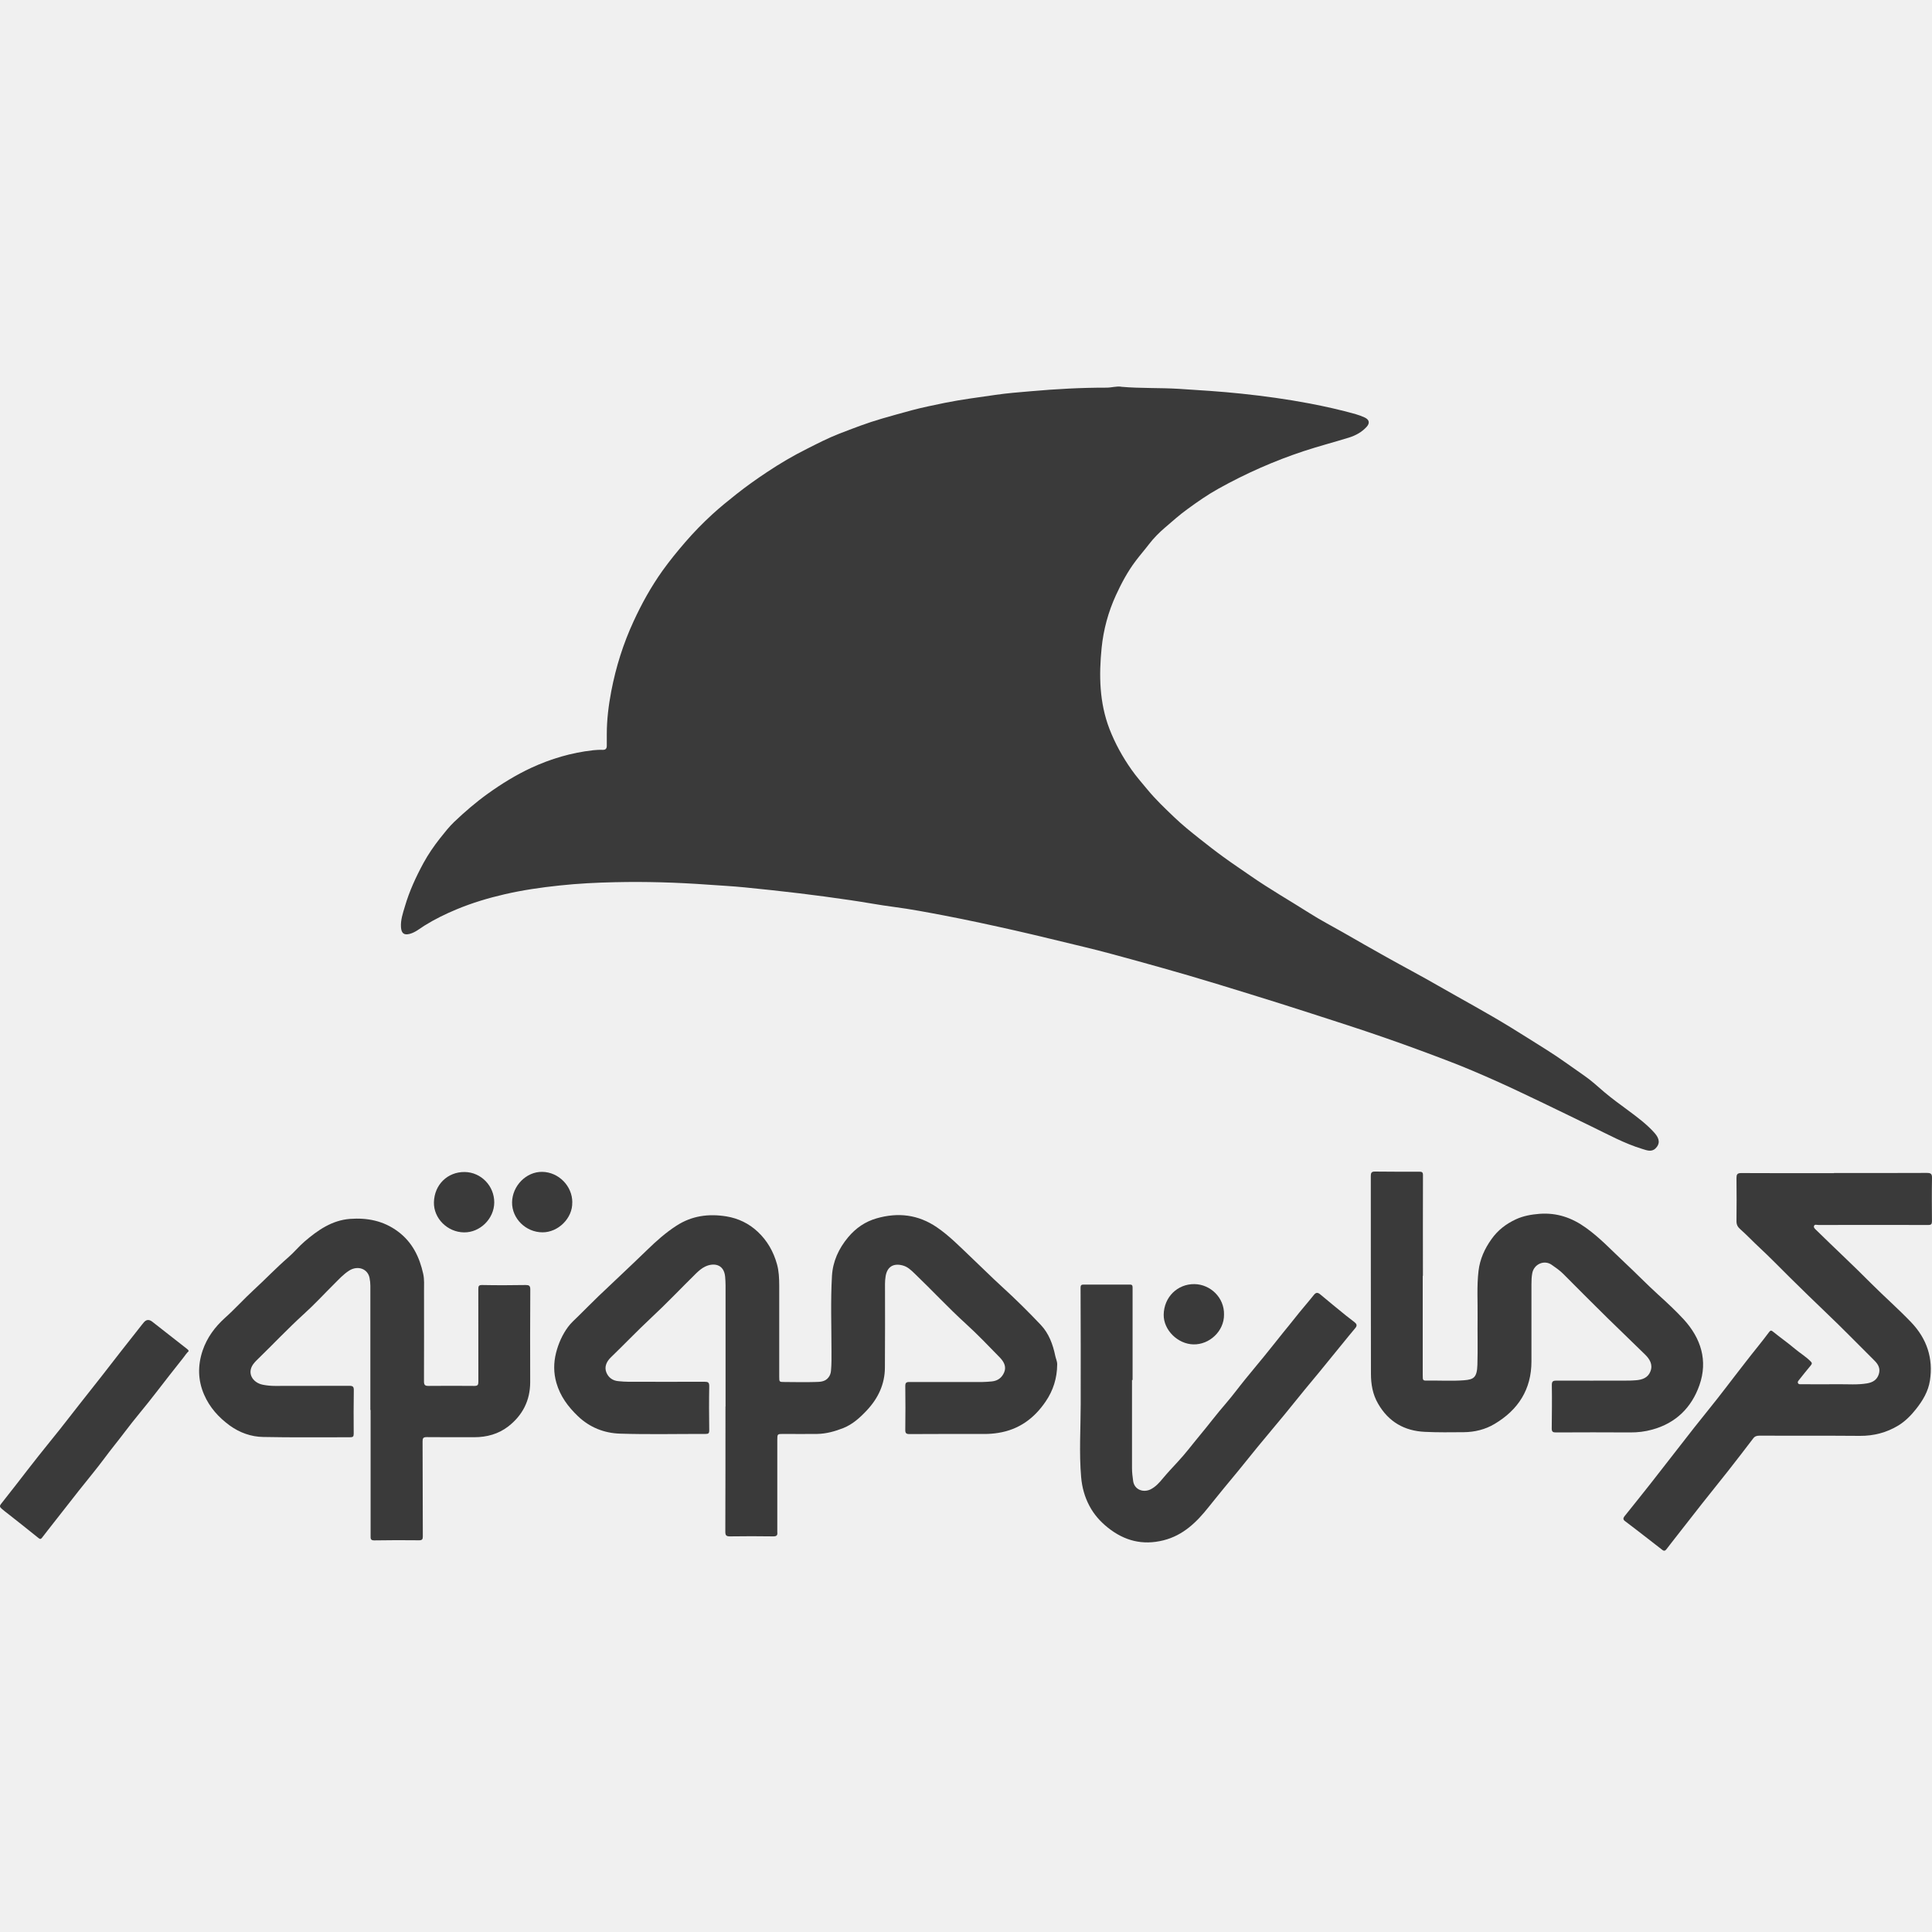
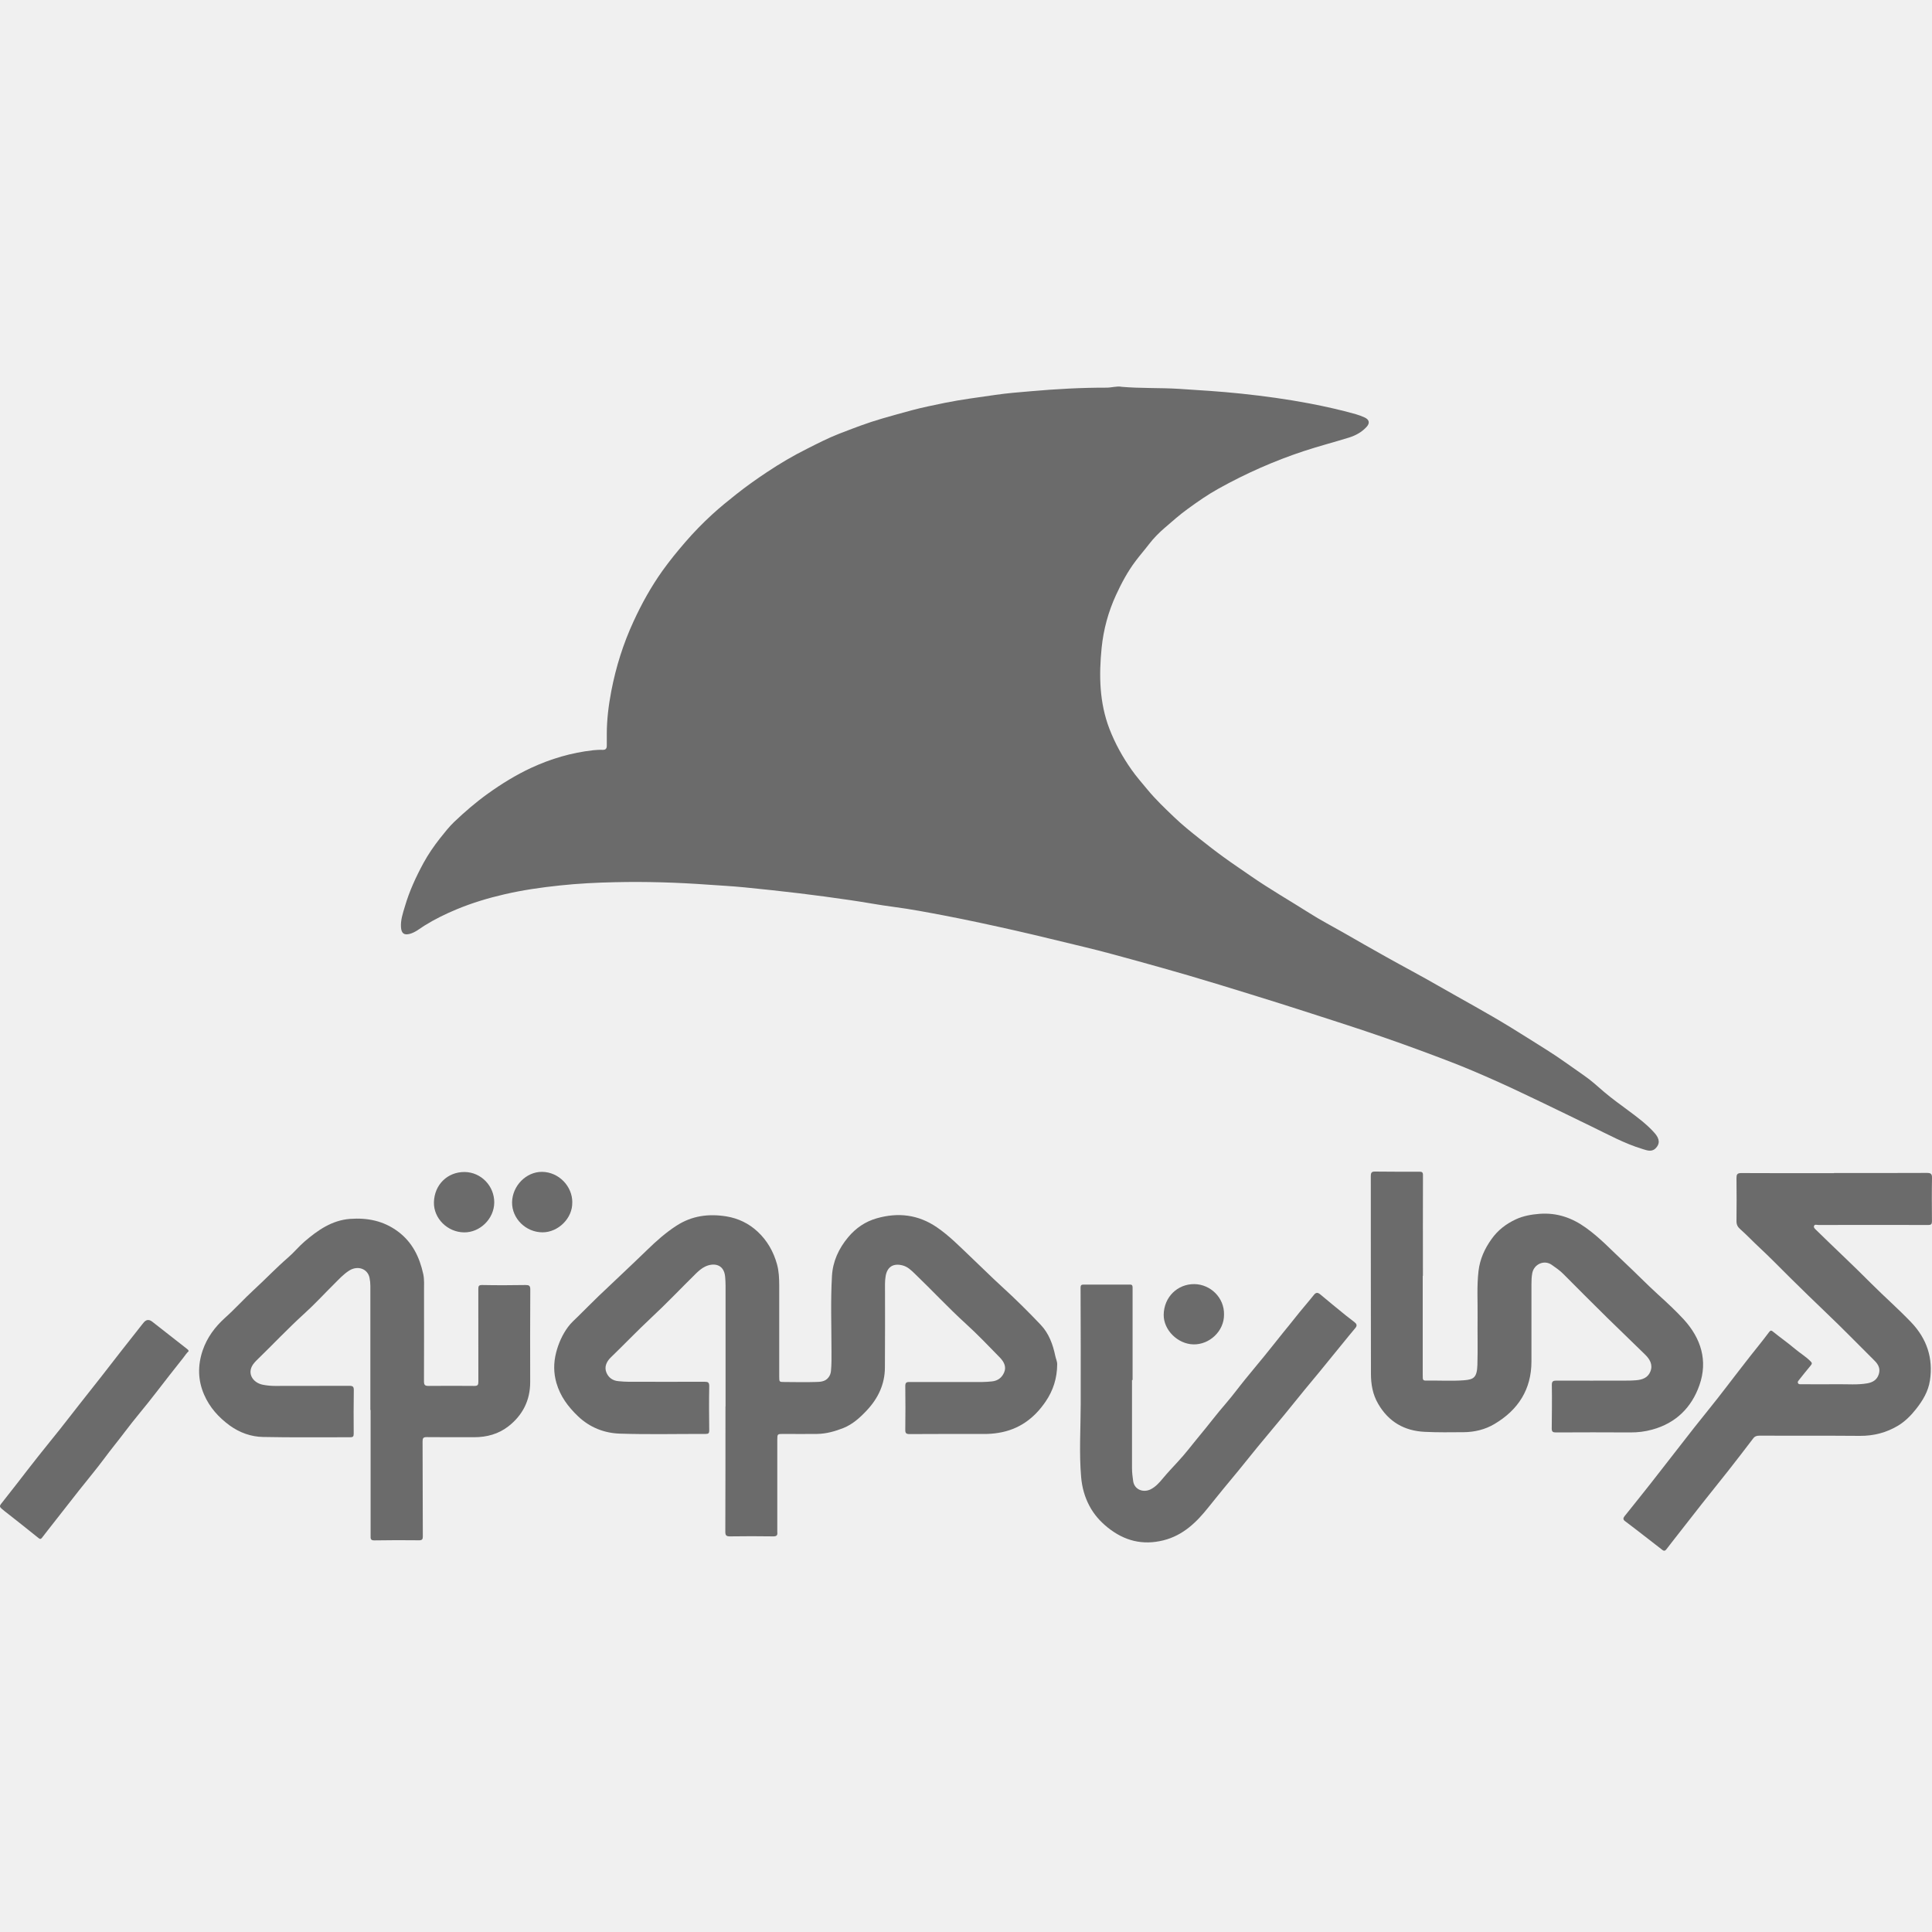
<svg xmlns="http://www.w3.org/2000/svg" width="40" height="40" viewBox="0 0 40 40" fill="none">
  <g clip-path="url(#clip0_327_33)">
-     <path d="M23.216 8.008C23.614 8.043 24.014 8.026 24.413 8.051C24.842 8.078 25.272 8.105 25.7 8.15C26.173 8.2 26.643 8.264 27.111 8.353C27.434 8.415 27.756 8.486 28.072 8.576C28.134 8.594 28.195 8.616 28.253 8.643C28.35 8.688 28.366 8.759 28.294 8.838C28.195 8.946 28.07 9.015 27.931 9.059C27.621 9.155 27.305 9.237 26.996 9.339C26.381 9.542 25.792 9.803 25.228 10.117C25.006 10.24 24.797 10.386 24.591 10.536C24.425 10.655 24.273 10.792 24.119 10.924C24 11.026 23.886 11.14 23.788 11.268C23.699 11.385 23.6 11.497 23.511 11.616C23.346 11.835 23.219 12.073 23.105 12.321C22.945 12.669 22.846 13.036 22.808 13.413C22.751 13.982 22.76 14.547 22.971 15.094C23.088 15.395 23.242 15.673 23.425 15.933C23.525 16.076 23.642 16.209 23.754 16.344C23.926 16.553 24.121 16.738 24.315 16.923C24.48 17.081 24.659 17.225 24.84 17.368C24.999 17.494 25.16 17.62 25.326 17.74C25.513 17.877 25.706 18.004 25.896 18.137C26.29 18.41 26.706 18.648 27.111 18.905C27.335 19.048 27.571 19.17 27.802 19.302C28.098 19.471 28.393 19.642 28.692 19.808C29.056 20.012 29.426 20.206 29.788 20.415C30.282 20.698 30.785 20.969 31.27 21.266C31.52 21.419 31.767 21.577 32.015 21.732C32.285 21.9 32.537 22.089 32.797 22.268C32.946 22.37 33.08 22.495 33.218 22.613C33.373 22.744 33.539 22.864 33.703 22.985C33.899 23.131 34.095 23.275 34.257 23.458C34.364 23.579 34.371 23.686 34.274 23.778C34.19 23.858 34.09 23.814 34.003 23.788C33.63 23.675 33.291 23.487 32.943 23.319C32.595 23.15 32.248 22.98 31.899 22.813C31.581 22.661 31.262 22.508 30.94 22.365C30.638 22.231 30.334 22.1 30.026 21.982C29.571 21.807 29.114 21.639 28.653 21.479C28.15 21.304 27.642 21.142 27.134 20.978C26.713 20.841 26.29 20.709 25.867 20.578C25.45 20.448 25.031 20.321 24.611 20.197C24.261 20.095 23.909 19.996 23.558 19.899C23.19 19.799 22.823 19.695 22.452 19.607C21.977 19.494 21.503 19.375 21.026 19.267C20.537 19.157 20.048 19.05 19.556 18.956C19.208 18.89 18.86 18.823 18.508 18.777C18.204 18.738 17.903 18.679 17.6 18.636C17.253 18.585 16.904 18.538 16.557 18.496C16.177 18.451 15.797 18.409 15.416 18.372C15.164 18.347 14.912 18.334 14.658 18.316C14.018 18.27 13.376 18.25 12.734 18.265C12.351 18.273 11.968 18.292 11.588 18.333C11.205 18.373 10.823 18.428 10.447 18.515C10.108 18.593 9.775 18.693 9.453 18.827C9.223 18.923 8.999 19.032 8.788 19.164C8.689 19.226 8.599 19.304 8.483 19.335C8.364 19.366 8.311 19.323 8.302 19.198C8.292 19.049 8.34 18.909 8.382 18.77C8.474 18.453 8.612 18.154 8.769 17.865C8.867 17.686 8.983 17.517 9.11 17.356C9.204 17.238 9.297 17.118 9.405 17.015C9.624 16.807 9.852 16.61 10.099 16.433C10.384 16.228 10.681 16.045 10.999 15.897C11.405 15.709 11.832 15.583 12.28 15.533C12.344 15.527 12.409 15.522 12.474 15.525C12.541 15.528 12.564 15.497 12.563 15.434C12.562 15.355 12.563 15.277 12.563 15.198C12.563 14.898 12.6 14.602 12.656 14.309C12.752 13.809 12.904 13.325 13.118 12.863C13.287 12.495 13.483 12.143 13.717 11.815C13.863 11.611 14.022 11.416 14.188 11.224C14.363 11.021 14.549 10.831 14.745 10.651C14.905 10.504 15.075 10.367 15.245 10.232C15.45 10.07 15.661 9.92 15.878 9.776C16.146 9.597 16.423 9.434 16.712 9.29C16.93 9.18 17.147 9.068 17.374 8.98C17.666 8.867 17.957 8.754 18.259 8.667C18.464 8.608 18.669 8.55 18.874 8.495C19.102 8.434 19.334 8.388 19.565 8.34C19.91 8.27 20.259 8.227 20.607 8.176C20.851 8.14 21.099 8.121 21.344 8.1C21.866 8.054 22.387 8.025 22.911 8.026C23.011 8.026 23.111 7.993 23.213 8.006L23.216 8.008Z" fill="#3A3A3A" />
-     <path d="M15.022 29.119C15.022 28.284 15.022 27.451 15.022 26.617C15.022 26.555 15.018 26.493 15.013 26.431C14.987 26.161 14.764 26.144 14.6 26.223C14.531 26.255 14.469 26.309 14.413 26.363C14.098 26.673 13.794 26.994 13.471 27.294C13.19 27.557 12.924 27.835 12.648 28.102C12.562 28.185 12.506 28.294 12.554 28.415C12.597 28.521 12.685 28.587 12.807 28.596C12.875 28.602 12.942 28.608 13.009 28.608C13.536 28.608 14.062 28.61 14.589 28.608C14.66 28.608 14.685 28.622 14.684 28.701C14.678 29.005 14.68 29.31 14.684 29.614C14.684 29.677 14.665 29.688 14.609 29.688C14.016 29.687 13.425 29.701 12.834 29.682C12.51 29.671 12.211 29.555 11.966 29.321C11.761 29.125 11.599 28.907 11.52 28.632C11.46 28.424 11.46 28.217 11.513 28.007C11.562 27.815 11.642 27.634 11.759 27.475C11.821 27.389 11.904 27.319 11.979 27.244C12.119 27.105 12.258 26.966 12.399 26.829C12.732 26.512 13.068 26.199 13.398 25.879C13.587 25.695 13.782 25.521 14.005 25.377C14.326 25.169 14.671 25.125 15.039 25.184C15.288 25.225 15.507 25.332 15.688 25.502C15.883 25.684 16.014 25.912 16.086 26.172C16.127 26.317 16.132 26.466 16.133 26.616C16.133 27.244 16.133 27.872 16.133 28.5C16.133 28.613 16.133 28.613 16.245 28.613C16.453 28.613 16.661 28.62 16.87 28.613C16.97 28.61 17.08 28.614 17.153 28.518C17.185 28.477 17.201 28.43 17.205 28.378C17.218 28.242 17.215 28.108 17.215 27.972C17.215 27.454 17.195 26.935 17.225 26.417C17.242 26.118 17.363 25.852 17.559 25.617C17.72 25.424 17.916 25.291 18.151 25.224C18.592 25.098 19.009 25.144 19.399 25.411C19.655 25.586 19.869 25.807 20.093 26.019C20.312 26.225 20.523 26.438 20.745 26.64C21.023 26.894 21.29 27.157 21.548 27.43C21.715 27.606 21.799 27.834 21.848 28.071C21.86 28.131 21.889 28.184 21.888 28.249C21.886 28.531 21.806 28.788 21.649 29.017C21.413 29.365 21.097 29.598 20.67 29.666C20.572 29.682 20.475 29.689 20.377 29.689C19.861 29.689 19.346 29.687 18.83 29.691C18.758 29.691 18.742 29.669 18.743 29.602C18.747 29.3 18.747 28.998 18.743 28.697C18.743 28.63 18.762 28.612 18.828 28.613C19.332 28.615 19.837 28.613 20.341 28.613C20.405 28.613 20.469 28.606 20.534 28.601C20.661 28.589 20.746 28.52 20.791 28.411C20.841 28.293 20.781 28.189 20.701 28.106C20.471 27.87 20.242 27.63 19.998 27.408C19.632 27.075 19.295 26.711 18.938 26.369C18.864 26.298 18.79 26.224 18.683 26.198C18.492 26.15 18.368 26.23 18.336 26.422C18.327 26.475 18.323 26.528 18.323 26.582C18.323 27.159 18.326 27.737 18.321 28.315C18.319 28.659 18.181 28.95 17.946 29.201C17.804 29.352 17.654 29.488 17.461 29.566C17.287 29.634 17.108 29.685 16.92 29.688C16.686 29.692 16.453 29.688 16.219 29.688C16.095 29.688 16.093 29.688 16.093 29.812C16.093 30.433 16.093 31.052 16.093 31.672C16.093 31.689 16.092 31.706 16.093 31.723C16.102 31.789 16.075 31.81 16.008 31.809C15.71 31.805 15.41 31.804 15.112 31.809C15.038 31.809 15.017 31.789 15.017 31.715C15.02 30.85 15.02 29.986 15.02 29.12L15.022 29.119Z" fill="#3A3A3A" />
-     <path d="M7.668 29.193C7.668 28.336 7.668 27.48 7.668 26.623C7.668 26.568 7.662 26.511 7.651 26.457C7.613 26.267 7.407 26.195 7.231 26.305C7.111 26.381 7.016 26.486 6.917 26.585C6.709 26.791 6.511 27.007 6.293 27.204C5.963 27.504 5.658 27.828 5.338 28.139C5.316 28.16 5.294 28.182 5.274 28.205C5.086 28.411 5.227 28.629 5.444 28.67C5.526 28.686 5.611 28.694 5.696 28.694C6.209 28.694 6.722 28.694 7.235 28.692C7.302 28.692 7.326 28.708 7.325 28.78C7.32 29.081 7.321 29.383 7.323 29.684C7.323 29.742 7.308 29.757 7.248 29.757C6.648 29.755 6.048 29.764 5.448 29.751C5.199 29.747 4.962 29.662 4.757 29.514C4.527 29.346 4.34 29.139 4.226 28.875C4.096 28.577 4.091 28.272 4.195 27.962C4.287 27.692 4.448 27.475 4.659 27.284C4.864 27.101 5.048 26.895 5.251 26.709C5.493 26.487 5.719 26.248 5.968 26.033C6.086 25.931 6.186 25.807 6.306 25.704C6.579 25.47 6.871 25.265 7.245 25.236C7.603 25.209 7.939 25.274 8.238 25.496C8.538 25.719 8.686 26.027 8.763 26.378C8.787 26.491 8.779 26.608 8.779 26.724C8.779 27.35 8.781 27.975 8.778 28.601C8.778 28.677 8.802 28.695 8.874 28.694C9.189 28.691 9.506 28.691 9.821 28.694C9.891 28.694 9.904 28.672 9.904 28.608C9.903 27.969 9.904 27.329 9.903 26.69C9.903 26.626 9.912 26.604 9.985 26.605C10.284 26.611 10.583 26.61 10.882 26.605C10.953 26.605 10.979 26.618 10.979 26.697C10.975 27.336 10.975 27.976 10.977 28.615C10.977 28.997 10.818 29.303 10.524 29.532C10.322 29.689 10.079 29.756 9.82 29.756C9.49 29.756 9.16 29.757 8.831 29.754C8.761 29.754 8.749 29.779 8.749 29.843C8.751 30.499 8.751 31.155 8.754 31.812C8.754 31.87 8.738 31.89 8.678 31.89C8.368 31.887 8.058 31.886 7.748 31.892C7.667 31.893 7.673 31.849 7.673 31.797C7.673 30.983 7.673 30.169 7.673 29.354C7.673 29.3 7.673 29.247 7.673 29.193H7.668Z" fill="#3A3A3A" />
-     <path d="M29.456 26.416C29.456 27.101 29.456 27.785 29.456 28.47C29.456 28.584 29.456 28.586 29.568 28.584C29.815 28.58 30.063 28.596 30.311 28.577C30.508 28.561 30.58 28.524 30.588 28.257C30.598 27.928 30.588 27.599 30.592 27.268C30.596 26.951 30.574 26.631 30.611 26.315C30.64 26.069 30.738 25.852 30.882 25.652C31.012 25.468 31.185 25.337 31.384 25.245C31.537 25.174 31.704 25.144 31.874 25.131C32.233 25.104 32.545 25.211 32.835 25.42C33.127 25.628 33.368 25.889 33.628 26.131C33.866 26.353 34.092 26.587 34.333 26.806C34.514 26.97 34.694 27.137 34.859 27.316C35.217 27.707 35.363 28.171 35.185 28.678C35.024 29.139 34.699 29.464 34.209 29.598C34.058 29.64 33.907 29.658 33.751 29.657C33.238 29.654 32.725 29.654 32.213 29.657C32.153 29.657 32.127 29.644 32.127 29.578C32.13 29.276 32.134 28.976 32.129 28.674C32.128 28.592 32.162 28.584 32.228 28.584C32.71 28.586 33.192 28.585 33.674 28.584C33.739 28.584 33.804 28.583 33.869 28.577C34.002 28.567 34.122 28.525 34.172 28.389C34.225 28.248 34.152 28.134 34.057 28.042C33.8 27.788 33.536 27.54 33.278 27.285C32.973 26.985 32.67 26.681 32.368 26.377C32.294 26.302 32.208 26.244 32.124 26.185C31.968 26.078 31.759 26.174 31.724 26.359C31.709 26.436 31.707 26.515 31.707 26.594C31.707 27.123 31.706 27.654 31.707 28.183C31.708 28.767 31.431 29.192 30.942 29.482C30.751 29.596 30.532 29.65 30.305 29.652C30.037 29.654 29.769 29.658 29.502 29.645C29.078 29.626 28.75 29.439 28.533 29.064C28.419 28.869 28.384 28.659 28.384 28.442C28.381 27.078 28.382 25.715 28.381 24.35C28.381 24.29 28.391 24.255 28.463 24.256C28.77 24.26 29.078 24.259 29.384 24.259C29.433 24.259 29.461 24.264 29.461 24.326C29.458 25.022 29.46 25.718 29.46 26.414H29.457L29.456 26.416Z" fill="#3A3A3A" />
-     <path d="M37.972 24.286C38.612 24.286 39.251 24.287 39.891 24.284C39.974 24.284 40.002 24.3 40 24.389C39.994 24.688 39.997 24.986 39.999 25.286C39.999 25.344 39.983 25.362 39.923 25.362C39.166 25.36 38.408 25.361 37.65 25.362C37.618 25.362 37.572 25.343 37.558 25.38C37.543 25.417 37.581 25.445 37.607 25.471C37.984 25.841 38.371 26.2 38.742 26.574C39.014 26.846 39.303 27.099 39.569 27.377C39.893 27.716 40.028 28.12 39.957 28.583C39.923 28.808 39.807 29.001 39.664 29.18C39.56 29.311 39.443 29.427 39.302 29.514C39.059 29.661 38.793 29.73 38.506 29.728C37.812 29.722 37.12 29.727 36.426 29.724C36.372 29.724 36.331 29.736 36.298 29.781C36.127 30.006 35.954 30.23 35.78 30.452C35.6 30.68 35.416 30.907 35.236 31.135C35.066 31.35 34.898 31.567 34.729 31.783C34.654 31.88 34.577 31.976 34.503 32.074C34.478 32.107 34.453 32.117 34.418 32.09C34.312 32.008 34.207 31.926 34.1 31.843C33.947 31.725 33.795 31.606 33.64 31.49C33.599 31.458 33.608 31.427 33.631 31.396C33.812 31.168 33.996 30.943 34.175 30.714C34.477 30.329 34.775 29.942 35.077 29.557C35.29 29.286 35.51 29.022 35.718 28.748C35.856 28.566 35.998 28.386 36.138 28.204C36.299 27.994 36.471 27.79 36.629 27.577C36.659 27.537 36.677 27.544 36.714 27.575C36.86 27.693 37.013 27.8 37.156 27.921C37.263 28.011 37.383 28.083 37.483 28.182C37.516 28.214 37.523 28.232 37.489 28.271C37.403 28.371 37.324 28.476 37.241 28.578C37.227 28.596 37.212 28.615 37.227 28.639C37.242 28.665 37.272 28.659 37.296 28.659C37.55 28.659 37.803 28.663 38.058 28.659C38.257 28.657 38.457 28.675 38.657 28.641C38.775 28.621 38.862 28.567 38.899 28.45C38.934 28.337 38.89 28.25 38.81 28.171C38.478 27.842 38.152 27.505 37.813 27.183C37.563 26.945 37.317 26.704 37.071 26.462C36.856 26.25 36.646 26.032 36.424 25.826C36.29 25.702 36.165 25.568 36.029 25.448C35.977 25.403 35.951 25.354 35.952 25.281C35.956 24.985 35.955 24.69 35.952 24.394C35.952 24.32 35.963 24.286 36.052 24.287C36.692 24.291 37.331 24.289 37.971 24.289V24.286H37.972Z" fill="#3A3A3A" />
-     <path d="M23.437 28.57C23.437 29.178 23.437 29.787 23.437 30.395C23.437 30.485 23.448 30.575 23.461 30.665C23.488 30.846 23.674 30.909 23.823 30.835C23.93 30.78 24.003 30.696 24.077 30.607C24.174 30.491 24.277 30.381 24.38 30.27C24.541 30.099 24.681 29.91 24.831 29.73C25.019 29.505 25.195 29.269 25.388 29.048C25.524 28.89 25.648 28.72 25.78 28.558C25.91 28.397 26.044 28.239 26.175 28.078C26.309 27.914 26.44 27.746 26.574 27.58C26.651 27.485 26.73 27.39 26.806 27.293C26.934 27.129 27.074 26.971 27.204 26.808C27.25 26.751 27.288 26.76 27.337 26.801C27.511 26.947 27.686 27.09 27.862 27.233C27.92 27.28 27.98 27.326 28.041 27.372C28.088 27.408 28.105 27.443 28.06 27.496C27.964 27.609 27.872 27.725 27.779 27.838C27.623 28.03 27.468 28.221 27.312 28.411C27.214 28.531 27.114 28.648 27.017 28.767C26.874 28.943 26.732 29.12 26.588 29.295C26.407 29.515 26.222 29.732 26.041 29.953C25.906 30.117 25.775 30.284 25.64 30.448C25.54 30.572 25.435 30.693 25.335 30.817C25.232 30.945 25.127 31.071 25.024 31.201C24.775 31.515 24.497 31.788 24.087 31.891C23.656 31.998 23.28 31.902 22.937 31.628C22.778 31.501 22.649 31.355 22.555 31.177C22.456 30.991 22.402 30.792 22.384 30.584C22.34 30.08 22.374 29.576 22.375 29.072C22.377 28.266 22.375 27.461 22.372 26.655C22.372 26.608 22.392 26.596 22.432 26.596C22.753 26.596 23.074 26.596 23.396 26.596C23.447 26.596 23.449 26.625 23.449 26.662C23.449 26.794 23.449 26.926 23.449 27.059C23.449 27.564 23.449 28.068 23.449 28.572C23.446 28.572 23.442 28.572 23.439 28.572L23.437 28.57Z" fill="#3A3A3A" />
-     <path d="M3.905 27.976C3.861 28.016 3.828 28.068 3.791 28.116C3.598 28.36 3.405 28.604 3.216 28.851C3.009 29.121 2.785 29.378 2.581 29.65C2.443 29.834 2.296 30.01 2.16 30.195C1.992 30.421 1.81 30.637 1.635 30.859C1.42 31.132 1.207 31.405 0.993 31.678C0.952 31.731 0.912 31.784 0.87 31.837C0.851 31.861 0.834 31.873 0.802 31.847C0.592 31.678 0.382 31.511 0.17 31.345C0.124 31.309 0.077 31.275 0.033 31.235C-0.007 31.201 -0.01 31.177 0.02 31.139C0.13 31 0.238 30.86 0.347 30.722C0.495 30.531 0.643 30.338 0.794 30.148C0.941 29.961 1.093 29.778 1.241 29.591C1.373 29.425 1.501 29.257 1.633 29.09C1.792 28.888 1.951 28.687 2.11 28.485C2.241 28.318 2.37 28.149 2.501 27.982C2.647 27.796 2.795 27.609 2.942 27.422C2.951 27.41 2.96 27.4 2.969 27.389C3.022 27.319 3.083 27.31 3.152 27.364C3.392 27.552 3.631 27.739 3.871 27.927C3.886 27.94 3.904 27.95 3.906 27.977L3.905 27.976Z" fill="#3A3A3A" />
-     <path d="M11.848 24.895C11.856 25.223 11.555 25.515 11.233 25.514C10.886 25.514 10.598 25.228 10.602 24.893C10.607 24.549 10.897 24.256 11.228 24.262C11.567 24.268 11.85 24.556 11.849 24.895H11.848Z" fill="#3A3A3A" />
-     <path d="M25.342 27.218C25.345 27.559 25.041 27.842 24.708 27.834C24.386 27.827 24.089 27.539 24.093 27.219C24.099 26.854 24.378 26.582 24.73 26.586C25.059 26.591 25.35 26.864 25.342 27.218Z" fill="#3A3A3A" />
-     <path d="M9.607 25.515C9.265 25.511 8.976 25.226 8.984 24.892C8.993 24.524 9.269 24.262 9.619 24.265C9.964 24.269 10.235 24.557 10.233 24.897C10.23 25.234 9.937 25.52 9.607 25.515Z" fill="#3A3A3A" />
+     <path d="M23.216 8.008C23.614 8.043 24.014 8.026 24.413 8.051C24.842 8.078 25.272 8.105 25.7 8.15C26.173 8.2 26.643 8.264 27.111 8.353C27.434 8.415 27.756 8.486 28.072 8.576C28.134 8.594 28.195 8.616 28.253 8.643C28.35 8.688 28.366 8.759 28.294 8.838C28.195 8.946 28.07 9.015 27.931 9.059C27.621 9.155 27.305 9.237 26.996 9.339C26.381 9.542 25.792 9.803 25.228 10.117C25.006 10.24 24.797 10.386 24.591 10.536C24.425 10.655 24.273 10.792 24.119 10.924C24 11.026 23.886 11.14 23.788 11.268C23.699 11.385 23.6 11.497 23.511 11.616C23.346 11.835 23.219 12.073 23.105 12.321C22.945 12.669 22.846 13.036 22.808 13.413C22.751 13.982 22.76 14.547 22.971 15.094C23.088 15.395 23.242 15.673 23.425 15.933C23.525 16.076 23.642 16.209 23.754 16.344C23.926 16.553 24.121 16.738 24.315 16.923C24.48 17.081 24.659 17.225 24.84 17.368C24.999 17.494 25.16 17.62 25.326 17.74C25.513 17.877 25.706 18.004 25.896 18.137C26.29 18.41 26.706 18.648 27.111 18.905C27.335 19.048 27.571 19.17 27.802 19.302C28.098 19.471 28.393 19.642 28.692 19.808C29.056 20.012 29.426 20.206 29.788 20.415C30.282 20.698 30.785 20.969 31.27 21.266C31.52 21.419 31.767 21.577 32.015 21.732C32.285 21.9 32.537 22.089 32.797 22.268C32.946 22.37 33.08 22.495 33.218 22.613C33.373 22.744 33.539 22.864 33.703 22.985C33.899 23.131 34.095 23.275 34.257 23.458C34.364 23.579 34.371 23.686 34.274 23.778C34.19 23.858 34.09 23.814 34.003 23.788C33.63 23.675 33.291 23.487 32.943 23.319C32.595 23.15 32.248 22.98 31.899 22.813C31.581 22.661 31.262 22.508 30.94 22.365C30.638 22.231 30.334 22.1 30.026 21.982C29.571 21.807 29.114 21.639 28.653 21.479C28.15 21.304 27.642 21.142 27.134 20.978C26.713 20.841 26.29 20.709 25.867 20.578C25.45 20.448 25.031 20.321 24.611 20.197C24.261 20.095 23.909 19.996 23.558 19.899C23.19 19.799 22.823 19.695 22.452 19.607C21.977 19.494 21.503 19.375 21.026 19.267C20.537 19.157 20.048 19.05 19.556 18.956C19.208 18.89 18.86 18.823 18.508 18.777C18.204 18.738 17.903 18.679 17.6 18.636C17.253 18.585 16.904 18.538 16.557 18.496C16.177 18.451 15.797 18.409 15.416 18.372C15.164 18.347 14.912 18.334 14.658 18.316C14.018 18.27 13.376 18.25 12.734 18.265C12.351 18.273 11.968 18.292 11.588 18.333C11.205 18.373 10.823 18.428 10.447 18.515C10.108 18.593 9.775 18.693 9.453 18.827C9.223 18.923 8.999 19.032 8.788 19.164C8.689 19.226 8.599 19.304 8.483 19.335C8.364 19.366 8.311 19.323 8.302 19.198C8.292 19.049 8.34 18.909 8.382 18.77C8.474 18.453 8.612 18.154 8.769 17.865C8.867 17.686 8.983 17.517 9.11 17.356C9.204 17.238 9.297 17.118 9.405 17.015C9.624 16.807 9.852 16.61 10.099 16.433C10.384 16.228 10.681 16.045 10.999 15.897C11.405 15.709 11.832 15.583 12.28 15.533C12.344 15.527 12.409 15.522 12.474 15.525C12.541 15.528 12.564 15.497 12.563 15.434C12.562 15.355 12.563 15.277 12.563 15.198C12.563 14.898 12.6 14.602 12.656 14.309C12.752 13.809 12.904 13.325 13.118 12.863C13.287 12.495 13.483 12.143 13.717 11.815C13.863 11.611 14.022 11.416 14.188 11.224C14.363 11.021 14.549 10.831 14.745 10.651C14.905 10.504 15.075 10.367 15.245 10.232C15.45 10.07 15.661 9.92 15.878 9.776C16.146 9.597 16.423 9.434 16.712 9.29C16.93 9.18 17.147 9.068 17.374 8.98C17.666 8.867 17.957 8.754 18.259 8.667C18.464 8.608 18.669 8.55 18.874 8.495C19.102 8.434 19.334 8.388 19.565 8.34C19.91 8.27 20.259 8.227 20.607 8.176C20.851 8.14 21.099 8.121 21.344 8.1C21.866 8.054 22.387 8.025 22.911 8.026C23.011 8.026 23.111 7.993 23.213 8.006L23.216 8.008Z" fill="#6B6B6B" />
+     <path d="M15.022 29.119C15.022 28.284 15.022 27.451 15.022 26.617C15.022 26.555 15.018 26.493 15.013 26.431C14.987 26.161 14.764 26.144 14.6 26.223C14.531 26.255 14.469 26.309 14.413 26.363C14.098 26.673 13.794 26.994 13.471 27.294C13.19 27.557 12.924 27.835 12.648 28.102C12.562 28.185 12.506 28.294 12.554 28.415C12.597 28.521 12.685 28.587 12.807 28.596C12.875 28.602 12.942 28.608 13.009 28.608C13.536 28.608 14.062 28.61 14.589 28.608C14.66 28.608 14.685 28.622 14.684 28.701C14.678 29.005 14.68 29.31 14.684 29.614C14.684 29.677 14.665 29.688 14.609 29.688C14.016 29.687 13.425 29.701 12.834 29.682C12.51 29.671 12.211 29.555 11.966 29.321C11.761 29.125 11.599 28.907 11.52 28.632C11.46 28.424 11.46 28.217 11.513 28.007C11.562 27.815 11.642 27.634 11.759 27.475C11.821 27.389 11.904 27.319 11.979 27.244C12.119 27.105 12.258 26.966 12.399 26.829C12.732 26.512 13.068 26.199 13.398 25.879C13.587 25.695 13.782 25.521 14.005 25.377C14.326 25.169 14.671 25.125 15.039 25.184C15.288 25.225 15.507 25.332 15.688 25.502C15.883 25.684 16.014 25.912 16.086 26.172C16.127 26.317 16.132 26.466 16.133 26.616C16.133 27.244 16.133 27.872 16.133 28.5C16.133 28.613 16.133 28.613 16.245 28.613C16.453 28.613 16.661 28.62 16.87 28.613C16.97 28.61 17.08 28.614 17.153 28.518C17.185 28.477 17.201 28.43 17.205 28.378C17.218 28.242 17.215 28.108 17.215 27.972C17.215 27.454 17.195 26.935 17.225 26.417C17.242 26.118 17.363 25.852 17.559 25.617C17.72 25.424 17.916 25.291 18.151 25.224C18.592 25.098 19.009 25.144 19.399 25.411C19.655 25.586 19.869 25.807 20.093 26.019C20.312 26.225 20.523 26.438 20.745 26.64C21.023 26.894 21.29 27.157 21.548 27.43C21.715 27.606 21.799 27.834 21.848 28.071C21.86 28.131 21.889 28.184 21.888 28.249C21.886 28.531 21.806 28.788 21.649 29.017C21.413 29.365 21.097 29.598 20.67 29.666C20.572 29.682 20.475 29.689 20.377 29.689C19.861 29.689 19.346 29.687 18.83 29.691C18.758 29.691 18.742 29.669 18.743 29.602C18.747 29.3 18.747 28.998 18.743 28.697C18.743 28.63 18.762 28.612 18.828 28.613C19.332 28.615 19.837 28.613 20.341 28.613C20.405 28.613 20.469 28.606 20.534 28.601C20.661 28.589 20.746 28.52 20.791 28.411C20.841 28.293 20.781 28.189 20.701 28.106C20.471 27.87 20.242 27.63 19.998 27.408C19.632 27.075 19.295 26.711 18.938 26.369C18.864 26.298 18.79 26.224 18.683 26.198C18.492 26.15 18.368 26.23 18.336 26.422C18.327 26.475 18.323 26.528 18.323 26.582C18.323 27.159 18.326 27.737 18.321 28.315C18.319 28.659 18.181 28.95 17.946 29.201C17.804 29.352 17.654 29.488 17.461 29.566C17.287 29.634 17.108 29.685 16.92 29.688C16.686 29.692 16.453 29.688 16.219 29.688C16.095 29.688 16.093 29.688 16.093 29.812C16.093 30.433 16.093 31.052 16.093 31.672C16.093 31.689 16.092 31.706 16.093 31.723C16.102 31.789 16.075 31.81 16.008 31.809C15.71 31.805 15.41 31.804 15.112 31.809C15.038 31.809 15.017 31.789 15.017 31.715C15.02 30.85 15.02 29.986 15.02 29.12L15.022 29.119Z" fill="#6B6B6B" />
+     <path d="M7.668 29.193C7.668 28.336 7.668 27.48 7.668 26.623C7.668 26.568 7.662 26.511 7.651 26.457C7.613 26.267 7.407 26.195 7.231 26.305C7.111 26.381 7.016 26.486 6.917 26.585C6.709 26.791 6.511 27.007 6.293 27.204C5.963 27.504 5.658 27.828 5.338 28.139C5.316 28.16 5.294 28.182 5.274 28.205C5.086 28.411 5.227 28.629 5.444 28.67C5.526 28.686 5.611 28.694 5.696 28.694C6.209 28.694 6.722 28.694 7.235 28.692C7.302 28.692 7.326 28.708 7.325 28.78C7.32 29.081 7.321 29.383 7.323 29.684C7.323 29.742 7.308 29.757 7.248 29.757C6.648 29.755 6.048 29.764 5.448 29.751C5.199 29.747 4.962 29.662 4.757 29.514C4.527 29.346 4.34 29.139 4.226 28.875C4.096 28.577 4.091 28.272 4.195 27.962C4.287 27.692 4.448 27.475 4.659 27.284C4.864 27.101 5.048 26.895 5.251 26.709C5.493 26.487 5.719 26.248 5.968 26.033C6.086 25.931 6.186 25.807 6.306 25.704C6.579 25.47 6.871 25.265 7.245 25.236C7.603 25.209 7.939 25.274 8.238 25.496C8.538 25.719 8.686 26.027 8.763 26.378C8.787 26.491 8.779 26.608 8.779 26.724C8.779 27.35 8.781 27.975 8.778 28.601C8.778 28.677 8.802 28.695 8.874 28.694C9.189 28.691 9.506 28.691 9.821 28.694C9.891 28.694 9.904 28.672 9.904 28.608C9.903 27.969 9.904 27.329 9.903 26.69C9.903 26.626 9.912 26.604 9.985 26.605C10.284 26.611 10.583 26.61 10.882 26.605C10.953 26.605 10.979 26.618 10.979 26.697C10.975 27.336 10.975 27.976 10.977 28.615C10.977 28.997 10.818 29.303 10.524 29.532C10.322 29.689 10.079 29.756 9.82 29.756C9.49 29.756 9.16 29.757 8.831 29.754C8.761 29.754 8.749 29.779 8.749 29.843C8.751 30.499 8.751 31.155 8.754 31.812C8.754 31.87 8.738 31.89 8.678 31.89C8.368 31.887 8.058 31.886 7.748 31.892C7.667 31.893 7.673 31.849 7.673 31.797C7.673 30.983 7.673 30.169 7.673 29.354C7.673 29.3 7.673 29.247 7.673 29.193H7.668Z" fill="#6B6B6B" />
+     <path d="M29.456 26.416C29.456 27.101 29.456 27.785 29.456 28.47C29.456 28.584 29.456 28.586 29.568 28.584C29.815 28.58 30.063 28.596 30.311 28.577C30.508 28.561 30.58 28.524 30.588 28.257C30.598 27.928 30.588 27.599 30.592 27.268C30.596 26.951 30.574 26.631 30.611 26.315C30.64 26.069 30.738 25.852 30.882 25.652C31.012 25.468 31.185 25.337 31.384 25.245C31.537 25.174 31.704 25.144 31.874 25.131C32.233 25.104 32.545 25.211 32.835 25.42C33.127 25.628 33.368 25.889 33.628 26.131C33.866 26.353 34.092 26.587 34.333 26.806C34.514 26.97 34.694 27.137 34.859 27.316C35.217 27.707 35.363 28.171 35.185 28.678C35.024 29.139 34.699 29.464 34.209 29.598C34.058 29.64 33.907 29.658 33.751 29.657C33.238 29.654 32.725 29.654 32.213 29.657C32.153 29.657 32.127 29.644 32.127 29.578C32.13 29.276 32.134 28.976 32.129 28.674C32.128 28.592 32.162 28.584 32.228 28.584C32.71 28.586 33.192 28.585 33.674 28.584C33.739 28.584 33.804 28.583 33.869 28.577C34.002 28.567 34.122 28.525 34.172 28.389C34.225 28.248 34.152 28.134 34.057 28.042C33.8 27.788 33.536 27.54 33.278 27.285C32.973 26.985 32.67 26.681 32.368 26.377C32.294 26.302 32.208 26.244 32.124 26.185C31.968 26.078 31.759 26.174 31.724 26.359C31.709 26.436 31.707 26.515 31.707 26.594C31.707 27.123 31.706 27.654 31.707 28.183C31.708 28.767 31.431 29.192 30.942 29.482C30.751 29.596 30.532 29.65 30.305 29.652C30.037 29.654 29.769 29.658 29.502 29.645C29.078 29.626 28.75 29.439 28.533 29.064C28.419 28.869 28.384 28.659 28.384 28.442C28.381 27.078 28.382 25.715 28.381 24.35C28.381 24.29 28.391 24.255 28.463 24.256C28.77 24.26 29.078 24.259 29.384 24.259C29.433 24.259 29.461 24.264 29.461 24.326C29.458 25.022 29.46 25.718 29.46 26.414H29.457L29.456 26.416Z" fill="#6B6B6B" />
+     <path d="M37.972 24.286C38.612 24.286 39.251 24.287 39.891 24.284C39.974 24.284 40.002 24.3 40 24.389C39.994 24.688 39.997 24.986 39.999 25.286C39.999 25.344 39.983 25.362 39.923 25.362C39.166 25.36 38.408 25.361 37.65 25.362C37.618 25.362 37.572 25.343 37.558 25.38C37.543 25.417 37.581 25.445 37.607 25.471C37.984 25.841 38.371 26.2 38.742 26.574C39.014 26.846 39.303 27.099 39.569 27.377C39.893 27.716 40.028 28.12 39.957 28.583C39.923 28.808 39.807 29.001 39.664 29.18C39.56 29.311 39.443 29.427 39.302 29.514C39.059 29.661 38.793 29.73 38.506 29.728C37.812 29.722 37.12 29.727 36.426 29.724C36.372 29.724 36.331 29.736 36.298 29.781C36.127 30.006 35.954 30.23 35.78 30.452C35.6 30.68 35.416 30.907 35.236 31.135C35.066 31.35 34.898 31.567 34.729 31.783C34.654 31.88 34.577 31.976 34.503 32.074C34.478 32.107 34.453 32.117 34.418 32.09C34.312 32.008 34.207 31.926 34.1 31.843C33.947 31.725 33.795 31.606 33.64 31.49C33.599 31.458 33.608 31.427 33.631 31.396C33.812 31.168 33.996 30.943 34.175 30.714C34.477 30.329 34.775 29.942 35.077 29.557C35.29 29.286 35.51 29.022 35.718 28.748C35.856 28.566 35.998 28.386 36.138 28.204C36.299 27.994 36.471 27.79 36.629 27.577C36.659 27.537 36.677 27.544 36.714 27.575C36.86 27.693 37.013 27.8 37.156 27.921C37.263 28.011 37.383 28.083 37.483 28.182C37.516 28.214 37.523 28.232 37.489 28.271C37.403 28.371 37.324 28.476 37.241 28.578C37.227 28.596 37.212 28.615 37.227 28.639C37.242 28.665 37.272 28.659 37.296 28.659C37.55 28.659 37.803 28.663 38.058 28.659C38.257 28.657 38.457 28.675 38.657 28.641C38.775 28.621 38.862 28.567 38.899 28.45C38.934 28.337 38.89 28.25 38.81 28.171C38.478 27.842 38.152 27.505 37.813 27.183C37.563 26.945 37.317 26.704 37.071 26.462C36.856 26.25 36.646 26.032 36.424 25.826C36.29 25.702 36.165 25.568 36.029 25.448C35.977 25.403 35.951 25.354 35.952 25.281C35.956 24.985 35.955 24.69 35.952 24.394C35.952 24.32 35.963 24.286 36.052 24.287C36.692 24.291 37.331 24.289 37.971 24.289V24.286H37.972Z" fill="#6B6B6B" />
+     <path d="M23.437 28.57C23.437 29.178 23.437 29.787 23.437 30.395C23.437 30.485 23.448 30.575 23.461 30.665C23.488 30.846 23.674 30.909 23.823 30.835C23.93 30.78 24.003 30.696 24.077 30.607C24.174 30.491 24.277 30.381 24.38 30.27C24.541 30.099 24.681 29.91 24.831 29.73C25.019 29.505 25.195 29.269 25.388 29.048C25.524 28.89 25.648 28.72 25.78 28.558C25.91 28.397 26.044 28.239 26.175 28.078C26.309 27.914 26.44 27.746 26.574 27.58C26.651 27.485 26.73 27.39 26.806 27.293C26.934 27.129 27.074 26.971 27.204 26.808C27.25 26.751 27.288 26.76 27.337 26.801C27.511 26.947 27.686 27.09 27.862 27.233C27.92 27.28 27.98 27.326 28.041 27.372C28.088 27.408 28.105 27.443 28.06 27.496C27.964 27.609 27.872 27.725 27.779 27.838C27.623 28.03 27.468 28.221 27.312 28.411C27.214 28.531 27.114 28.648 27.017 28.767C26.874 28.943 26.732 29.12 26.588 29.295C26.407 29.515 26.222 29.732 26.041 29.953C25.906 30.117 25.775 30.284 25.64 30.448C25.54 30.572 25.435 30.693 25.335 30.817C25.232 30.945 25.127 31.071 25.024 31.201C24.775 31.515 24.497 31.788 24.087 31.891C23.656 31.998 23.28 31.902 22.937 31.628C22.778 31.501 22.649 31.355 22.555 31.177C22.456 30.991 22.402 30.792 22.384 30.584C22.34 30.08 22.374 29.576 22.375 29.072C22.377 28.266 22.375 27.461 22.372 26.655C22.372 26.608 22.392 26.596 22.432 26.596C22.753 26.596 23.074 26.596 23.396 26.596C23.447 26.596 23.449 26.625 23.449 26.662C23.449 26.794 23.449 26.926 23.449 27.059C23.449 27.564 23.449 28.068 23.449 28.572C23.446 28.572 23.442 28.572 23.439 28.572L23.437 28.57Z" fill="#6B6B6B" />
+     <path d="M3.905 27.976C3.861 28.016 3.828 28.068 3.791 28.116C3.598 28.36 3.405 28.604 3.216 28.851C3.009 29.121 2.785 29.378 2.581 29.65C2.443 29.834 2.296 30.01 2.16 30.195C1.992 30.421 1.81 30.637 1.635 30.859C1.42 31.132 1.207 31.405 0.993 31.678C0.952 31.731 0.912 31.784 0.87 31.837C0.851 31.861 0.834 31.873 0.802 31.847C0.592 31.678 0.382 31.511 0.17 31.345C0.124 31.309 0.077 31.275 0.033 31.235C-0.007 31.201 -0.01 31.177 0.02 31.139C0.13 31 0.238 30.86 0.347 30.722C0.495 30.531 0.643 30.338 0.794 30.148C0.941 29.961 1.093 29.778 1.241 29.591C1.373 29.425 1.501 29.257 1.633 29.09C1.792 28.888 1.951 28.687 2.11 28.485C2.241 28.318 2.37 28.149 2.501 27.982C2.647 27.796 2.795 27.609 2.942 27.422C2.951 27.41 2.96 27.4 2.969 27.389C3.022 27.319 3.083 27.31 3.152 27.364C3.392 27.552 3.631 27.739 3.871 27.927C3.886 27.94 3.904 27.95 3.906 27.977L3.905 27.976Z" fill="#6B6B6B" />
+     <path d="M11.848 24.895C11.856 25.223 11.555 25.515 11.233 25.514C10.886 25.514 10.598 25.228 10.602 24.893C10.607 24.549 10.897 24.256 11.228 24.262C11.567 24.268 11.85 24.556 11.849 24.895H11.848Z" fill="#6B6B6B" />
+     <path d="M25.342 27.218C25.345 27.559 25.041 27.842 24.708 27.834C24.386 27.827 24.089 27.539 24.093 27.219C24.099 26.854 24.378 26.582 24.73 26.586C25.059 26.591 25.35 26.864 25.342 27.218Z" fill="#6B6B6B" />
+     <path d="M9.607 25.515C9.265 25.511 8.976 25.226 8.984 24.892C8.993 24.524 9.269 24.262 9.619 24.265C9.964 24.269 10.235 24.557 10.233 24.897C10.23 25.234 9.937 25.52 9.607 25.515Z" fill="#6B6B6B" />
  </g>
  <defs>
    <clipPath id="clip0_327_33">
      <rect width="40" height="40" fill="white" />
    </clipPath>
  </defs>
</svg>
